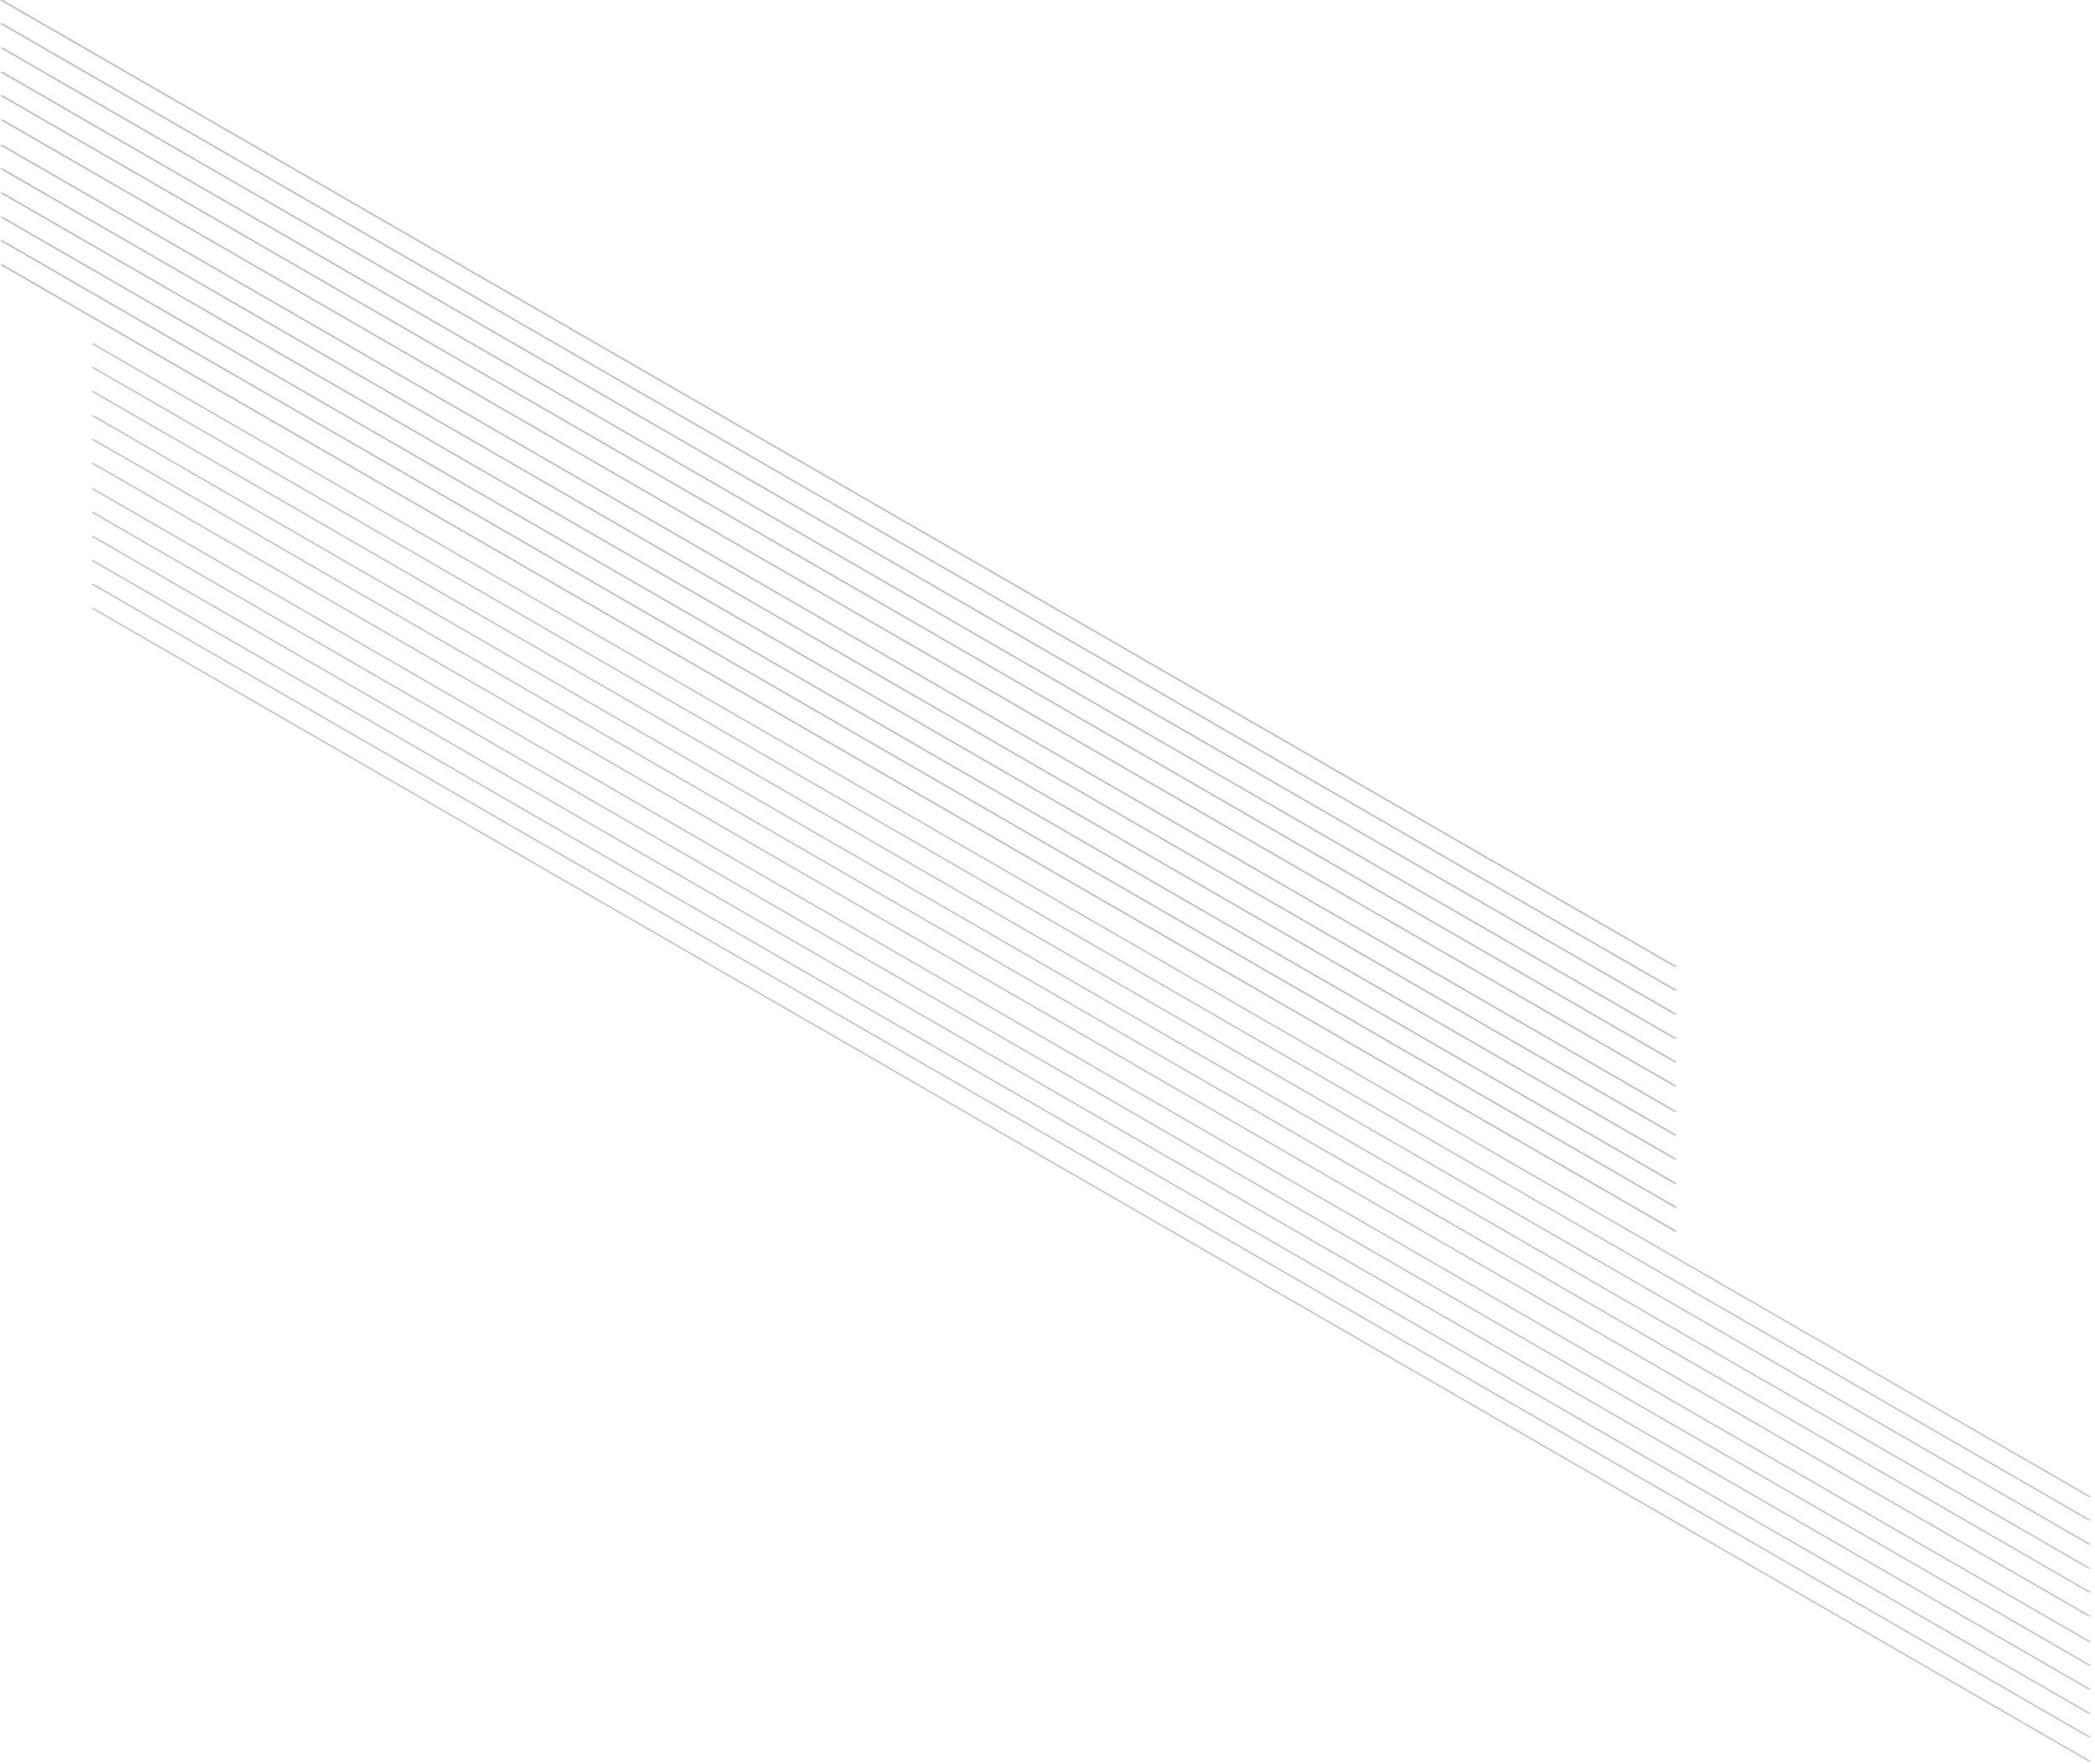
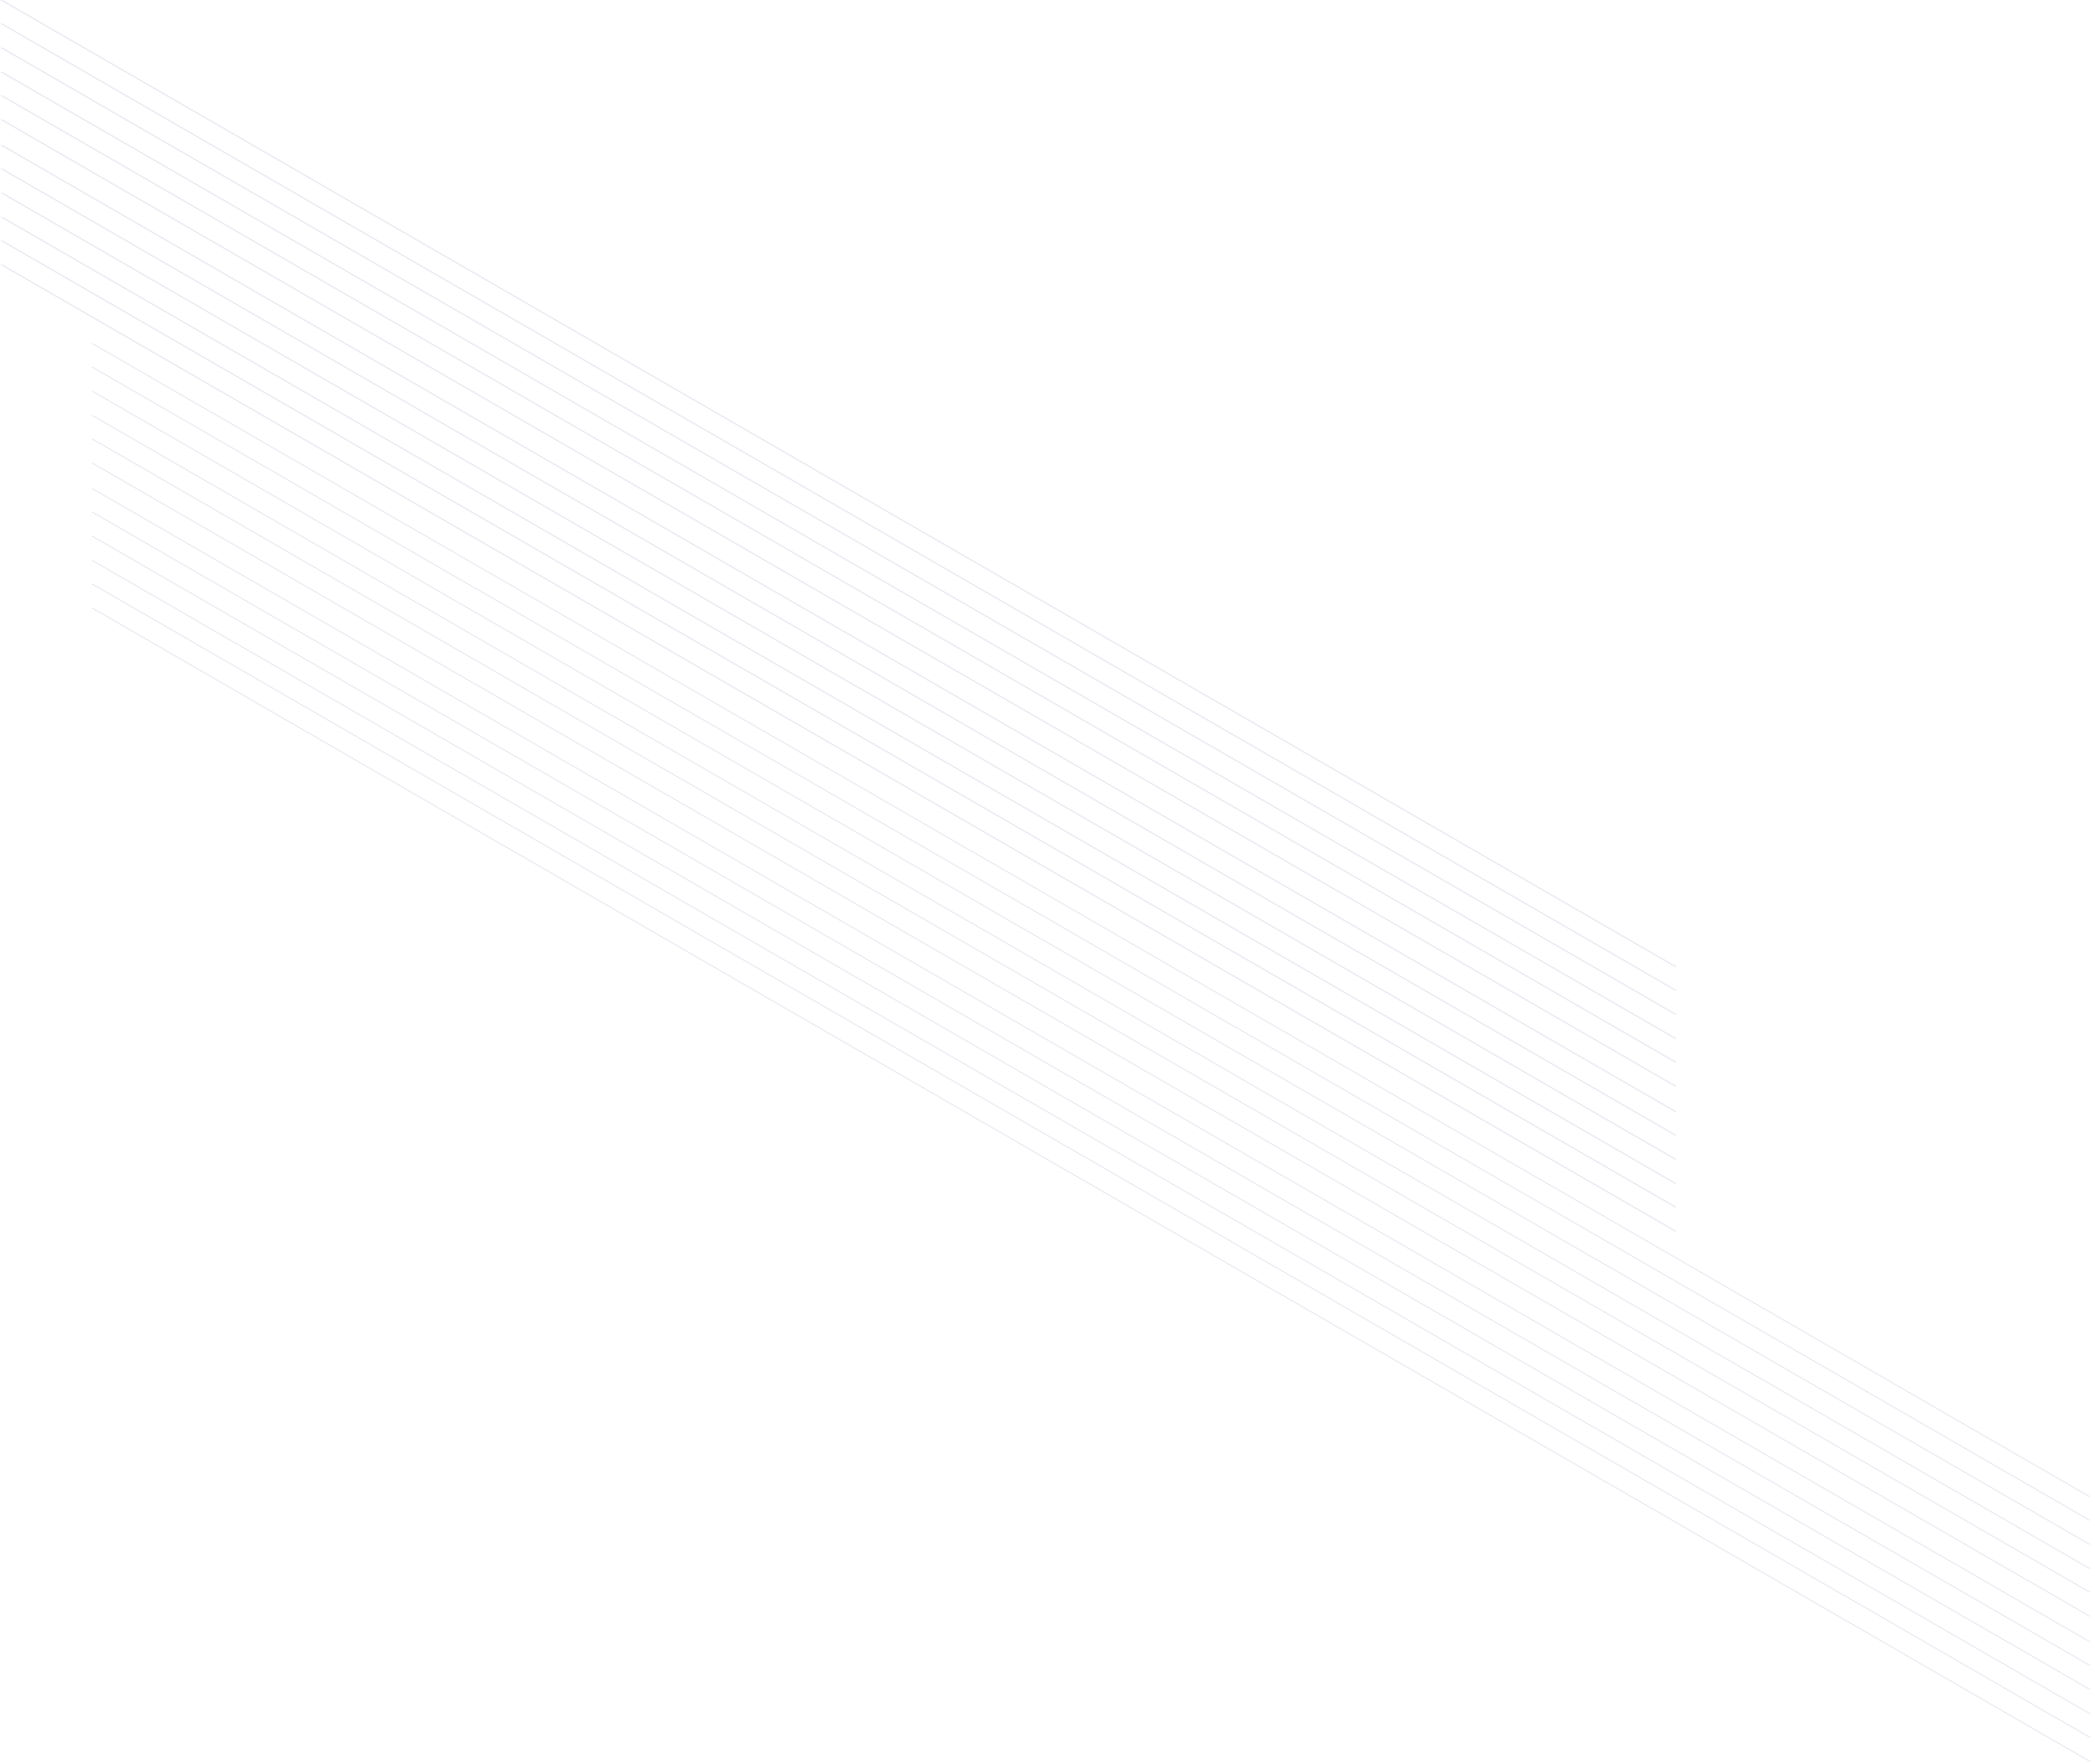
<svg xmlns="http://www.w3.org/2000/svg" width="398" height="335" viewBox="0 0 398 335" fill="none">
-   <line y1="-0.25" x2="438.178" y2="-0.25" transform="matrix(0.866025 0.5 -0.995468 -0.0951008 17.2764 78.8872)" stroke="#7B7C81" stroke-opacity="0.61" stroke-width="0.5" />
-   <line y1="-0.25" x2="438.178" y2="-0.25" transform="matrix(0.866025 0.5 -0.995468 -0.0951008 17.2764 92.7822)" stroke="#7B7C81" stroke-opacity="0.61" stroke-width="0.5" />
-   <line y1="-0.25" x2="438.178" y2="-0.25" transform="matrix(0.866025 0.5 -0.995468 -0.0951008 17.2764 106.438)" stroke="#7B7C81" stroke-opacity="0.61" stroke-width="0.5" />
-   <line y1="-0.25" x2="438.178" y2="-0.25" transform="matrix(0.866025 0.5 -0.995468 -0.0951008 17.2764 83.3667)" stroke="#7B7C81" stroke-opacity="0.61" stroke-width="0.5" />
-   <line y1="-0.25" x2="438.178" y2="-0.25" transform="matrix(0.866025 0.5 -0.995468 -0.0951008 17.2764 97.2617)" stroke="#7B7C81" stroke-opacity="0.61" stroke-width="0.5" />
-   <line y1="-0.25" x2="438.178" y2="-0.25" transform="matrix(0.866025 0.5 -0.995468 -0.0951008 17.2764 110.917)" stroke="#7B7C81" stroke-opacity="0.61" stroke-width="0.5" />
-   <line y1="-0.25" x2="438.178" y2="-0.25" transform="matrix(0.866025 0.5 -0.995468 -0.0951008 17.2764 74.2842)" stroke="#7B7C81" stroke-opacity="0.61" stroke-width="0.5" />
-   <line y1="-0.25" x2="438.178" y2="-0.25" transform="matrix(0.866025 0.5 -0.995468 -0.0951008 17.2764 87.9397)" stroke="#7B7C81" stroke-opacity="0.61" stroke-width="0.5" />
-   <line y1="-0.25" x2="438.178" y2="-0.25" transform="matrix(0.866025 0.5 -0.995468 -0.0951008 17.2764 101.835)" stroke="#7B7C81" stroke-opacity="0.61" stroke-width="0.5" />
-   <line y1="-0.25" x2="438.178" y2="-0.25" transform="matrix(0.866025 0.5 -0.995468 -0.0951008 17.2764 115.49)" stroke="#7B7C81" stroke-opacity="0.61" stroke-width="0.5" />
-   <line y1="-0.25" x2="438.178" y2="-0.25" transform="matrix(0.866025 0.5 -0.995468 -0.0951008 17.2764 65.2317)" stroke="#7B7C81" stroke-opacity="0.61" stroke-width="0.5" />
-   <line y1="-0.25" x2="438.178" y2="-0.25" transform="matrix(0.866025 0.5 -0.995468 -0.0951008 17.2764 69.7113)" stroke="#7B7C81" stroke-opacity="0.61" stroke-width="0.5" />
-   <line y1="-0.25" x2="367.333" y2="-0.25" transform="matrix(0.866025 0.5 -0.999982 -0.00602897 0 13.6554)" stroke="#7B7C81" stroke-opacity="0.61" stroke-width="0.5" />
-   <line y1="-0.25" x2="367.333" y2="-0.25" transform="matrix(0.866025 0.5 -0.999982 -0.00602897 0 27.5505)" stroke="#7B7C81" stroke-opacity="0.61" stroke-width="0.5" />
-   <line y1="-0.25" x2="367.333" y2="-0.25" transform="matrix(0.866025 0.5 -0.999982 -0.00602897 0 41.2059)" stroke="#7B7C81" stroke-opacity="0.61" stroke-width="0.5" />
-   <line y1="-0.25" x2="367.333" y2="-0.25" transform="matrix(0.866025 0.5 -0.999982 -0.00602897 0 18.135)" stroke="#7B7C81" stroke-opacity="0.61" stroke-width="0.5" />
-   <line y1="-0.25" x2="367.333" y2="-0.25" transform="matrix(0.866025 0.5 -0.999982 -0.00602897 0 32.03)" stroke="#7B7C81" stroke-opacity="0.61" stroke-width="0.5" />
-   <line y1="-0.25" x2="367.333" y2="-0.25" transform="matrix(0.866025 0.5 -0.999982 -0.00602897 0 45.6855)" stroke="#7B7C81" stroke-opacity="0.61" stroke-width="0.5" />
-   <line y1="-0.25" x2="367.333" y2="-0.25" transform="matrix(0.866025 0.5 -0.999982 -0.00602897 0 9.05249)" stroke="#7B7C81" stroke-opacity="0.61" stroke-width="0.5" />
-   <line y1="-0.25" x2="367.333" y2="-0.25" transform="matrix(0.866025 0.5 -0.999982 -0.00602897 0 22.708)" stroke="#7B7C81" stroke-opacity="0.61" stroke-width="0.5" />
-   <line y1="-0.25" x2="367.333" y2="-0.25" transform="matrix(0.866025 0.5 -0.999982 -0.00602897 0 36.603)" stroke="#7B7C81" stroke-opacity="0.61" stroke-width="0.5" />
-   <line y1="-0.25" x2="367.333" y2="-0.25" transform="matrix(0.866025 0.5 -0.999982 -0.00602897 0 50.2584)" stroke="#7B7C81" stroke-opacity="0.61" stroke-width="0.5" />
-   <line y1="-0.25" x2="367.333" y2="-0.25" transform="matrix(0.866025 0.5 -0.999982 -0.00602897 0 0)" stroke="#7B7C81" stroke-opacity="0.61" stroke-width="0.5" />
-   <line y1="-0.25" x2="367.333" y2="-0.25" transform="matrix(0.866025 0.5 -0.999982 -0.00602897 0 4.47961)" stroke="#7B7C81" stroke-opacity="0.61" stroke-width="0.5" />
+   <line y1="-0.25" x2="438.178" y2="-0.25" transform="matrix(0.866025 0.5 -0.995468 -0.0951008 17.2764 78.8872)" stroke="#dcdde7" stroke-opacity="0.61" stroke-width="0.5" />
+   <line y1="-0.25" x2="438.178" y2="-0.25" transform="matrix(0.866025 0.5 -0.995468 -0.0951008 17.2764 92.7822)" stroke="#dcdde7" stroke-opacity="0.61" stroke-width="0.5" />
+   <line y1="-0.25" x2="438.178" y2="-0.25" transform="matrix(0.866025 0.5 -0.995468 -0.0951008 17.2764 106.438)" stroke="#dcdde7" stroke-opacity="0.61" stroke-width="0.5" />
+   <line y1="-0.25" x2="438.178" y2="-0.25" transform="matrix(0.866025 0.5 -0.995468 -0.0951008 17.2764 83.3667)" stroke="#dcdde7" stroke-opacity="0.61" stroke-width="0.5" />
+   <line y1="-0.25" x2="438.178" y2="-0.25" transform="matrix(0.866025 0.5 -0.995468 -0.0951008 17.2764 97.2617)" stroke="#dcdde7" stroke-opacity="0.61" stroke-width="0.5" />
+   <line y1="-0.25" x2="438.178" y2="-0.25" transform="matrix(0.866025 0.5 -0.995468 -0.0951008 17.2764 110.917)" stroke="#dcdde7" stroke-opacity="0.61" stroke-width="0.5" />
+   <line y1="-0.25" x2="438.178" y2="-0.25" transform="matrix(0.866025 0.5 -0.995468 -0.0951008 17.2764 74.2842)" stroke="#dcdde7" stroke-opacity="0.61" stroke-width="0.5" />
+   <line y1="-0.25" x2="438.178" y2="-0.25" transform="matrix(0.866025 0.5 -0.995468 -0.0951008 17.2764 87.9397)" stroke="#dcdde7" stroke-opacity="0.61" stroke-width="0.5" />
+   <line y1="-0.25" x2="438.178" y2="-0.25" transform="matrix(0.866025 0.5 -0.995468 -0.0951008 17.2764 101.835)" stroke="#dcdde7" stroke-opacity="0.61" stroke-width="0.5" />
+   <line y1="-0.25" x2="438.178" y2="-0.25" transform="matrix(0.866025 0.5 -0.995468 -0.0951008 17.2764 115.49)" stroke="#dcdde7" stroke-opacity="0.61" stroke-width="0.5" />
+   <line y1="-0.25" x2="438.178" y2="-0.25" transform="matrix(0.866025 0.5 -0.995468 -0.0951008 17.2764 65.2317)" stroke="#dcdde7" stroke-opacity="0.61" stroke-width="0.5" />
+   <line y1="-0.25" x2="438.178" y2="-0.25" transform="matrix(0.866025 0.5 -0.995468 -0.0951008 17.2764 69.7113)" stroke="#dcdde7" stroke-opacity="0.61" stroke-width="0.5" />
+   <line y1="-0.25" x2="367.333" y2="-0.25" transform="matrix(0.866025 0.5 -0.999982 -0.00602897 0 13.6554)" stroke="#dcdde7" stroke-opacity="0.61" stroke-width="0.5" />
+   <line y1="-0.25" x2="367.333" y2="-0.25" transform="matrix(0.866025 0.5 -0.999982 -0.00602897 0 27.5505)" stroke="#dcdde7" stroke-opacity="0.61" stroke-width="0.5" />
+   <line y1="-0.25" x2="367.333" y2="-0.25" transform="matrix(0.866025 0.5 -0.999982 -0.00602897 0 41.2059)" stroke="#dcdde7" stroke-opacity="0.61" stroke-width="0.5" />
+   <line y1="-0.25" x2="367.333" y2="-0.25" transform="matrix(0.866025 0.5 -0.999982 -0.00602897 0 18.135)" stroke="#dcdde7" stroke-opacity="0.61" stroke-width="0.5" />
+   <line y1="-0.25" x2="367.333" y2="-0.25" transform="matrix(0.866025 0.5 -0.999982 -0.00602897 0 32.03)" stroke="#dcdde7" stroke-opacity="0.61" stroke-width="0.5" />
+   <line y1="-0.25" x2="367.333" y2="-0.25" transform="matrix(0.866025 0.5 -0.999982 -0.00602897 0 45.6855)" stroke="#dcdde7" stroke-opacity="0.61" stroke-width="0.5" />
+   <line y1="-0.25" x2="367.333" y2="-0.25" transform="matrix(0.866025 0.5 -0.999982 -0.00602897 0 9.05249)" stroke="#dcdde7" stroke-opacity="0.61" stroke-width="0.5" />
+   <line y1="-0.25" x2="367.333" y2="-0.25" transform="matrix(0.866025 0.5 -0.999982 -0.00602897 0 22.708)" stroke="#dcdde7" stroke-opacity="0.61" stroke-width="0.5" />
+   <line y1="-0.25" x2="367.333" y2="-0.25" transform="matrix(0.866025 0.5 -0.999982 -0.00602897 0 36.603)" stroke="#dcdde7" stroke-opacity="0.61" stroke-width="0.5" />
+   <line y1="-0.25" x2="367.333" y2="-0.25" transform="matrix(0.866025 0.5 -0.999982 -0.00602897 0 50.2584)" stroke="#dcdde7" stroke-opacity="0.61" stroke-width="0.5" />
+   <line y1="-0.25" x2="367.333" y2="-0.25" transform="matrix(0.866025 0.5 -0.999982 -0.00602897 0 0)" stroke="#dcdde7" stroke-opacity="0.61" stroke-width="0.5" />
+   <line y1="-0.25" x2="367.333" y2="-0.25" transform="matrix(0.866025 0.5 -0.999982 -0.00602897 0 4.47961)" stroke="#dcdde7" stroke-opacity="0.61" stroke-width="0.5" />
</svg>
